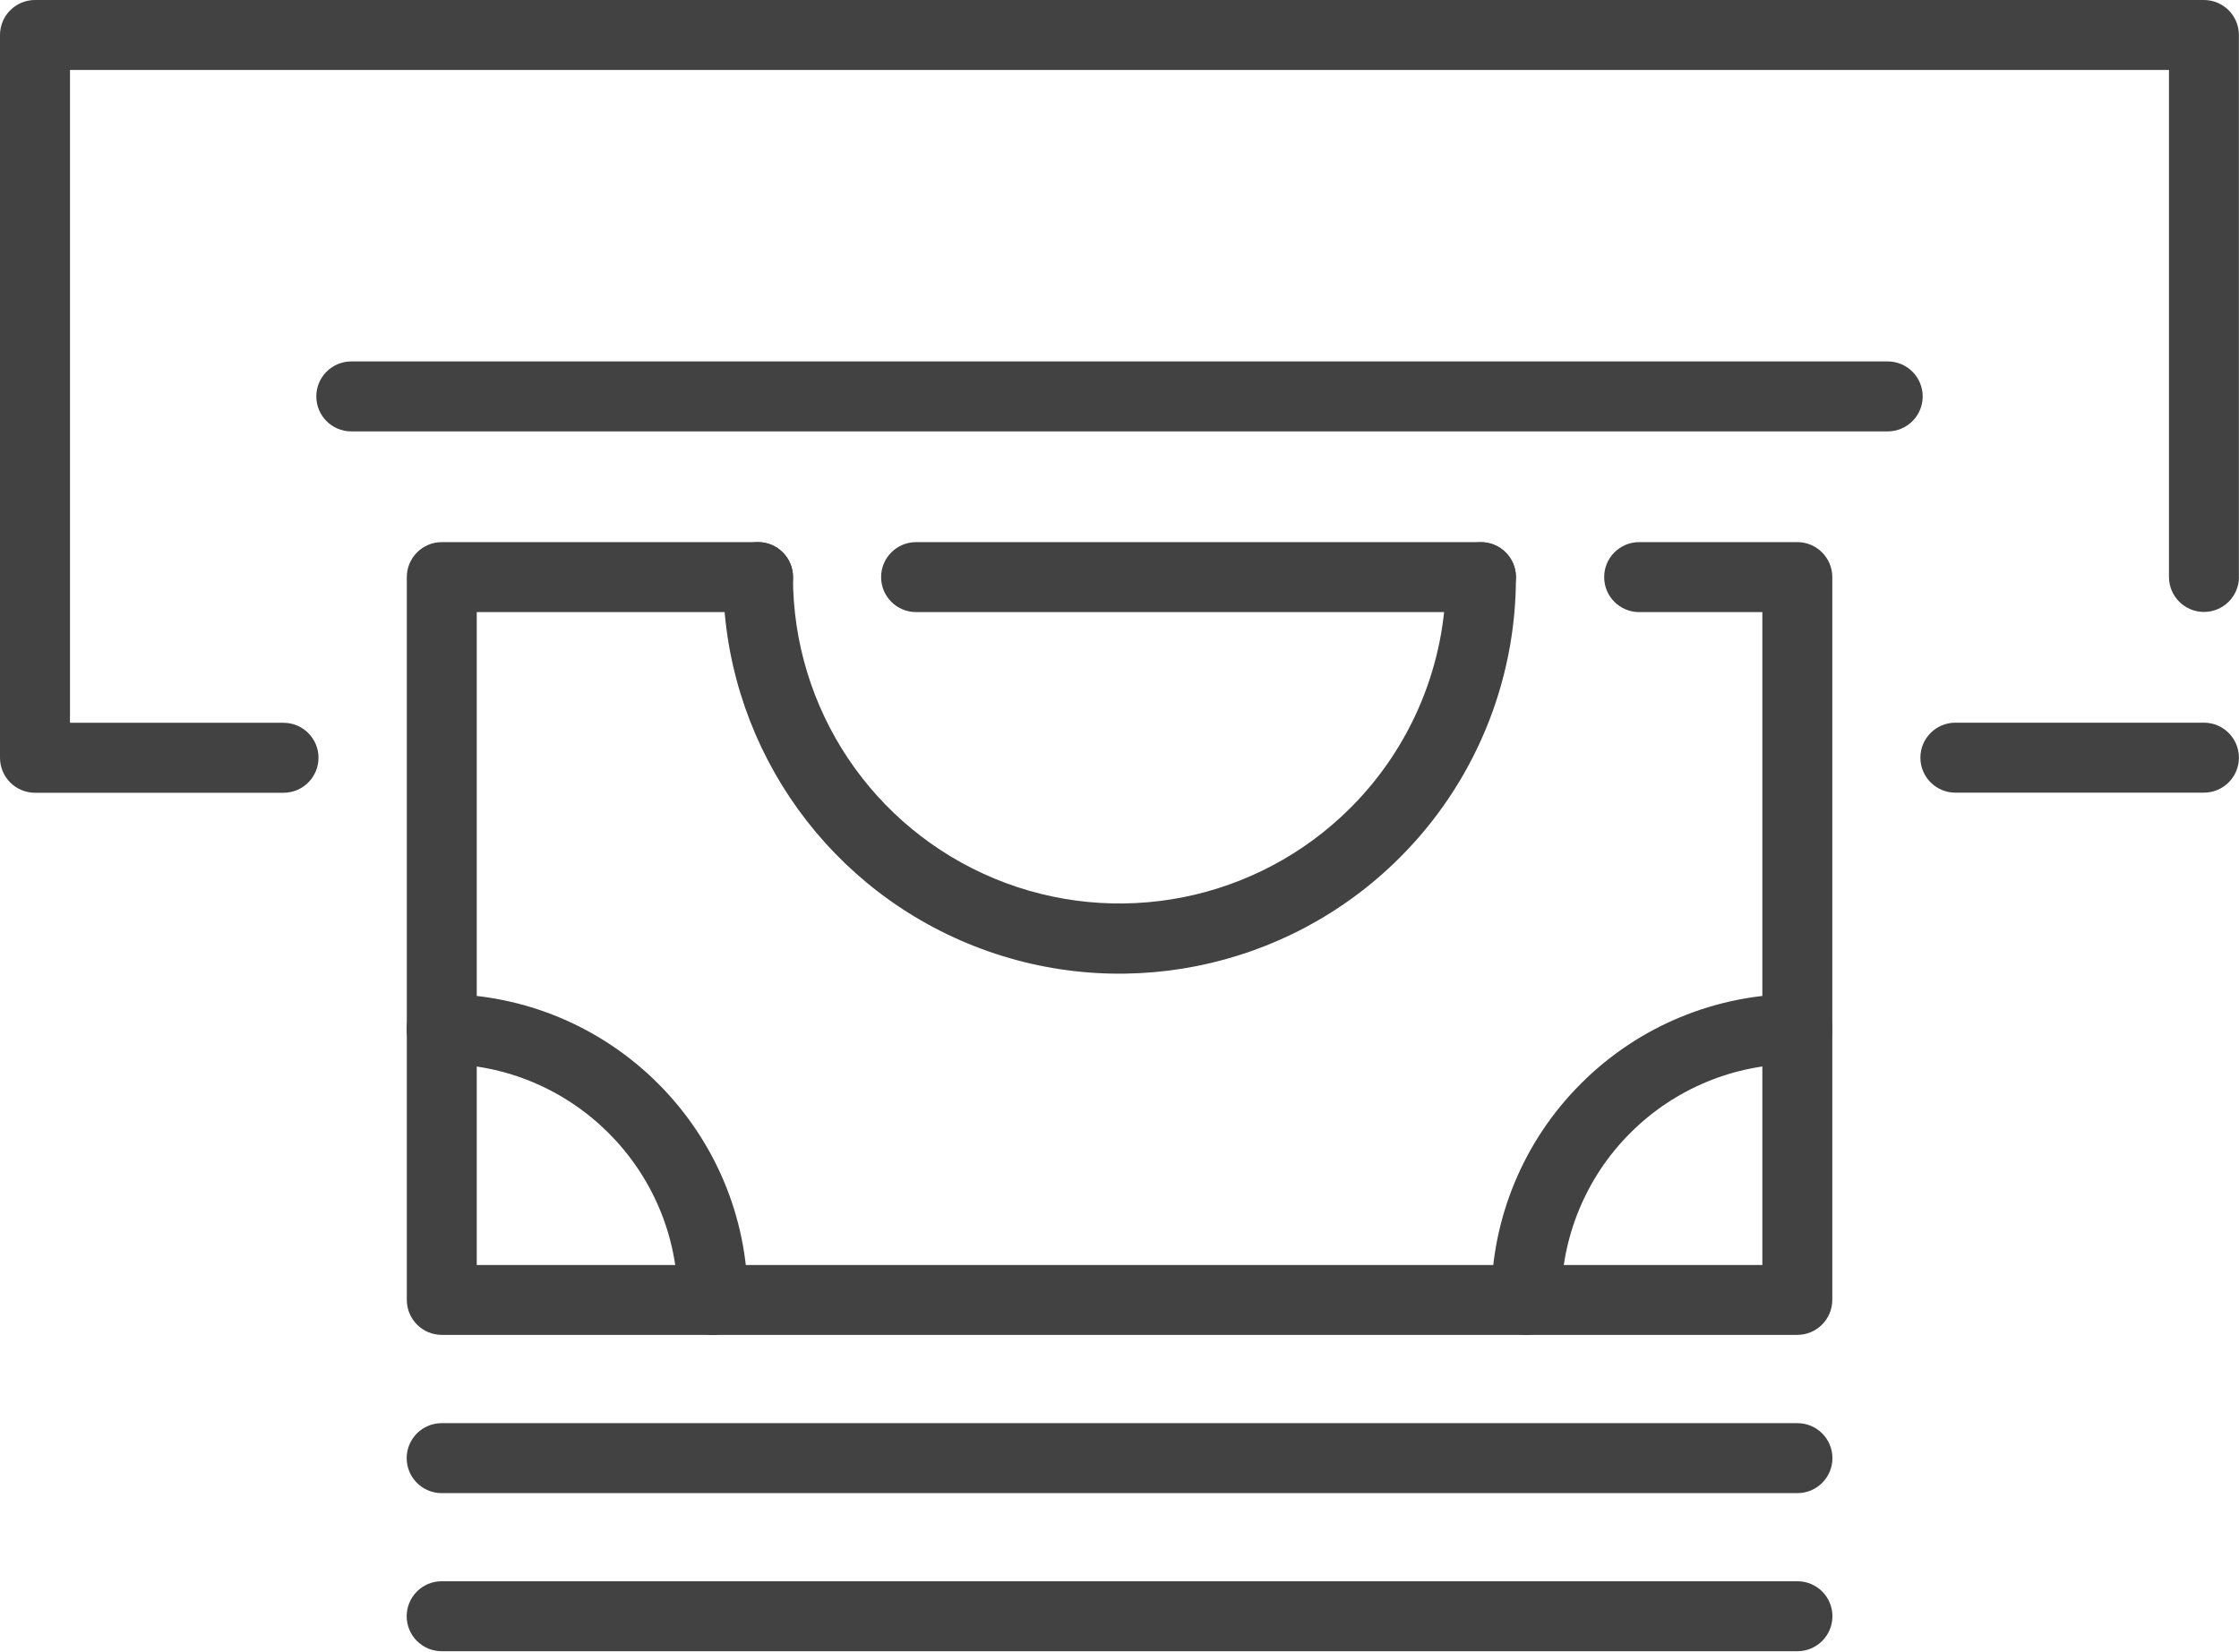
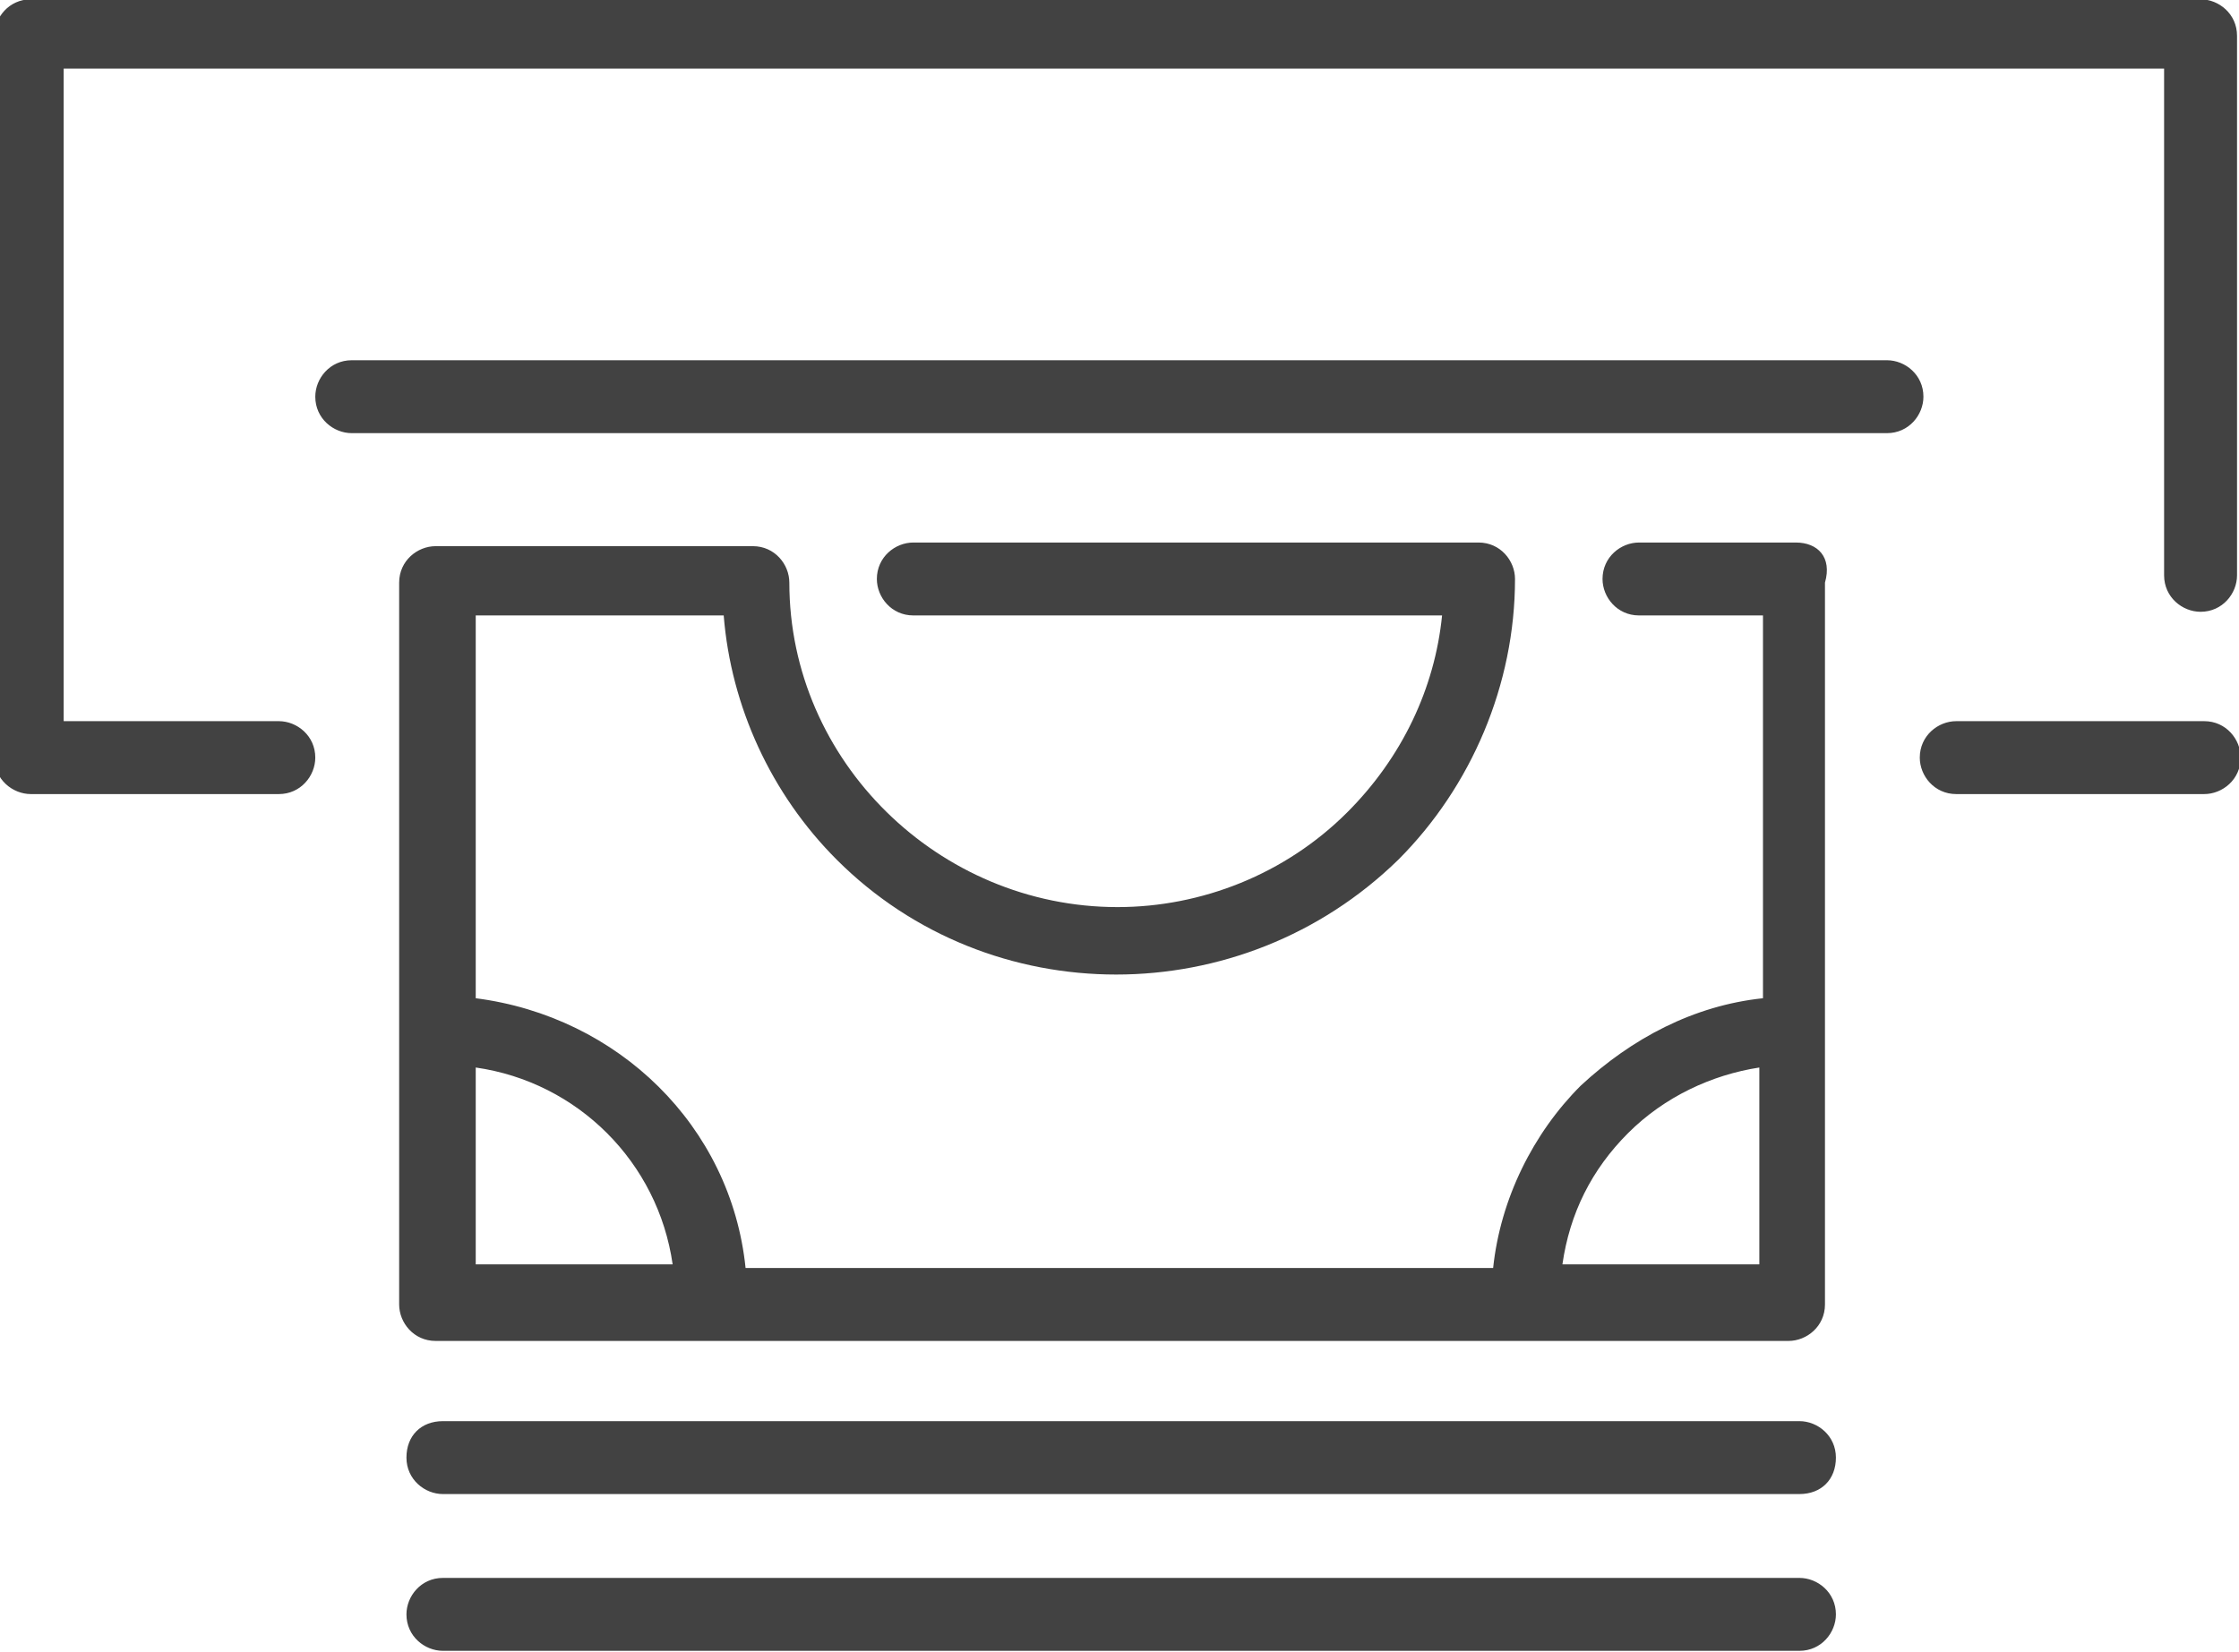
- <svg xmlns="http://www.w3.org/2000/svg" viewBox="2892.946 440.581 61.395 45.288">
-   <defs>
-     <style>
-       .cls-1 {
-         fill: #424242;
-       }
-     </style>
-   </defs>
-   <g id="Withdraw_icon" data-name="Withdraw icon" transform="translate(2892.946 440.581)">
-     <path id="Path_1" data-name="Path 1" class="cls-1" d="M61.394,96.1a.959.959,0,0,1-1.919,0V82.195H1.919V100.1H7.774a.959.959,0,1,1,0,1.919H.959A.96.96,0,0,1,0,101.061V81.235a.96.96,0,0,1,.959-.959H60.433a.96.96,0,0,1,.959.959V96.1Zm-7.776,5.916h6.815a.959.959,0,0,0,0-1.919H53.618a.959.959,0,0,0,0,1.919Z" transform="translate(0 -80.276)" />
-     <path id="Path_2" data-name="Path 2" class="cls-1" d="M87.42,181.007a.959.959,0,1,1,0-1.919h42.129a.959.959,0,1,1,0,1.919Z" transform="translate(-77.787 -169.175)" />
-     <path id="Path_3" data-name="Path 3" class="cls-1" d="M120.8,228.494a.959.959,0,1,1,0,1.919h-7.714v17.907h35.252V230.413h-3.378a.959.959,0,1,1,0-1.919h4.337a.96.96,0,0,1,.959.959v19.825a.961.961,0,0,1-.959.959h-37.17a.96.96,0,0,1-.959-.959V229.453a.96.96,0,0,1,.959-.959Zm19.823,0H125.133a.959.959,0,1,0,0,1.919h15.489a.959.959,0,1,0,0-1.919Z" transform="translate(-100.013 -213.625)" />
-     <path id="Path_4" data-name="Path 4" class="cls-1" d="M112.124,471.289a.959.959,0,1,1,0-1.919H149.3a.959.959,0,0,1,0,1.919Z" transform="translate(-100.013 -430.337)" />
-     <path id="Path_5" data-name="Path 5" class="cls-1" d="M112.124,514.518a.959.959,0,1,1,0-1.919H149.3a.959.959,0,0,1,0,1.919Z" transform="translate(-100.013 -469.23)" />
-     <path id="Path_6" data-name="Path 6" class="cls-1" d="M197.626,229.453a.959.959,0,0,1,1.919,0,8.955,8.955,0,0,0,15.283,6.333l0,0,0,0a8.925,8.925,0,0,0,2.622-6.329.959.959,0,1,1,1.919,0,10.843,10.843,0,0,1-3.184,7.688l0,0a10.869,10.869,0,0,1-18.556-7.686Z" transform="translate(-177.801 -213.625)" />
-     <path id="Path_7" data-name="Path 7" class="cls-1" d="M112.124,353.949a.959.959,0,1,1,0-1.919,8.393,8.393,0,0,1,8.394,8.394.959.959,0,1,1-1.919,0,6.475,6.475,0,0,0-6.475-6.475Z" transform="translate(-100.013 -324.768)" />
-     <path id="Path_8" data-name="Path 8" class="cls-1" d="M415.995,352.03a.959.959,0,1,1,0,1.919,6.454,6.454,0,0,0-4.579,1.893l0,0a6.454,6.454,0,0,0-1.893,4.579.959.959,0,1,1-1.919,0,8.372,8.372,0,0,1,2.458-5.932l0,0A8.372,8.372,0,0,1,415.995,352.03Z" transform="translate(-366.712 -324.768)" />
+ <svg xmlns="http://www.w3.org/2000/svg" version="1.1" id="Layer_1" x="0px" y="0px" viewBox="0 0 61.4 45.3" style="enable-background:new 0 0 61.4 45.3;" xml:space="preserve">
+   <style type="text/css">
+ 	.st0{fill:#424242;}
+ </style>
+   <g id="Withdraw_icon" transform="translate(2892.946 440.581)">
+     <path class="st0" d="M-2831.6-424.8c0,0.5-0.4,1-1,1c-0.5,0-1-0.4-1-1v-13.9h-57.6v17.9h5.9c0.5,0,1,0.4,1,1c0,0.5-0.4,1-1,1h-6.8   c-0.5,0-1-0.4-1-1v-19.8c0-0.5,0.4-1,1-1h59.5c0.5,0,1,0.4,1,1L-2831.6-424.8L-2831.6-424.8z M-2839.3-418.8h6.8c0.5,0,1-0.4,1-1   c0-0.5-0.4-1-1-1h-6.8c-0.5,0-1,0.4-1,1C-2840.3-419.3-2839.9-418.8-2839.3-418.8z" />
+     <path class="st0" d="M-2883.3-428.7c-0.5,0-1-0.4-1-1c0-0.5,0.4-1,1-1h42.1c0.5,0,1,0.4,1,1c0,0.5-0.4,1-1,1H-2883.3z" />
+     <path class="st0" d="M-2880.8-399.6c-0.5,0-1-0.4-1-1s0.4-1,1-1h37.2c0.5,0,1,0.4,1,1s-0.4,1-1,1H-2880.8z" />
+     <path class="st0" d="M-2880.8-395.3c-0.5,0-1-0.4-1-1c0-0.5,0.4-1,1-1h37.2c0.5,0,1,0.4,1,1c0,0.5-0.4,1-1,1H-2880.8z" />
+     <path class="st0" d="M-2843.7-425.7h-4.3c-0.5,0-1,0.4-1,1c0,0.5,0.4,1,1,1h3.4v10.5c-1.9,0.2-3.6,1.1-5,2.4   c-1.3,1.3-2.2,3.1-2.4,5h-20.5c-0.4-3.9-3.5-6.9-7.4-7.4v-10.5h6.8c0.2,2.5,1.3,4.9,3.1,6.7c4.2,4.2,11.1,4.2,15.4,0   c2-2,3.2-4.8,3.2-7.7c0,0,0,0,0,0c0,0,0,0,0,0c0-0.5-0.4-1-1-1h-15.5c-0.5,0-1,0.4-1,1c0,0.5,0.4,1,1,1h14.5   c-0.2,2-1.1,3.9-2.6,5.4c-1.7,1.7-4,2.6-6.3,2.6c-4.9,0-9-4-9-8.9c0,0,0,0,0,0c0-0.5-0.4-1-1-1l0,0c0,0,0,0,0,0c0,0,0,0,0,0h-8.7   c-0.5,0-1,0.4-1,1v12.4c0,0,0,0,0,0s0,0,0,0v7.4c0,0.5,0.4,1,1,1h7.4c0,0,0,0,0,0c0,0,0,0,0,0h22.3c0,0,0,0,0,0s0,0,0,0h7.4   c0.5,0,1-0.4,1-1v-19.8C-2842.7-425.3-2843.1-425.7-2843.7-425.7z M-2879.9-411.3c2.8,0.4,5,2.6,5.4,5.4h-5.4V-411.3z    M-2850.1-405.9c0.2-1.4,0.8-2.6,1.8-3.6c1-1,2.3-1.6,3.6-1.8v5.4H-2850.1z" />
  </g>
</svg>
